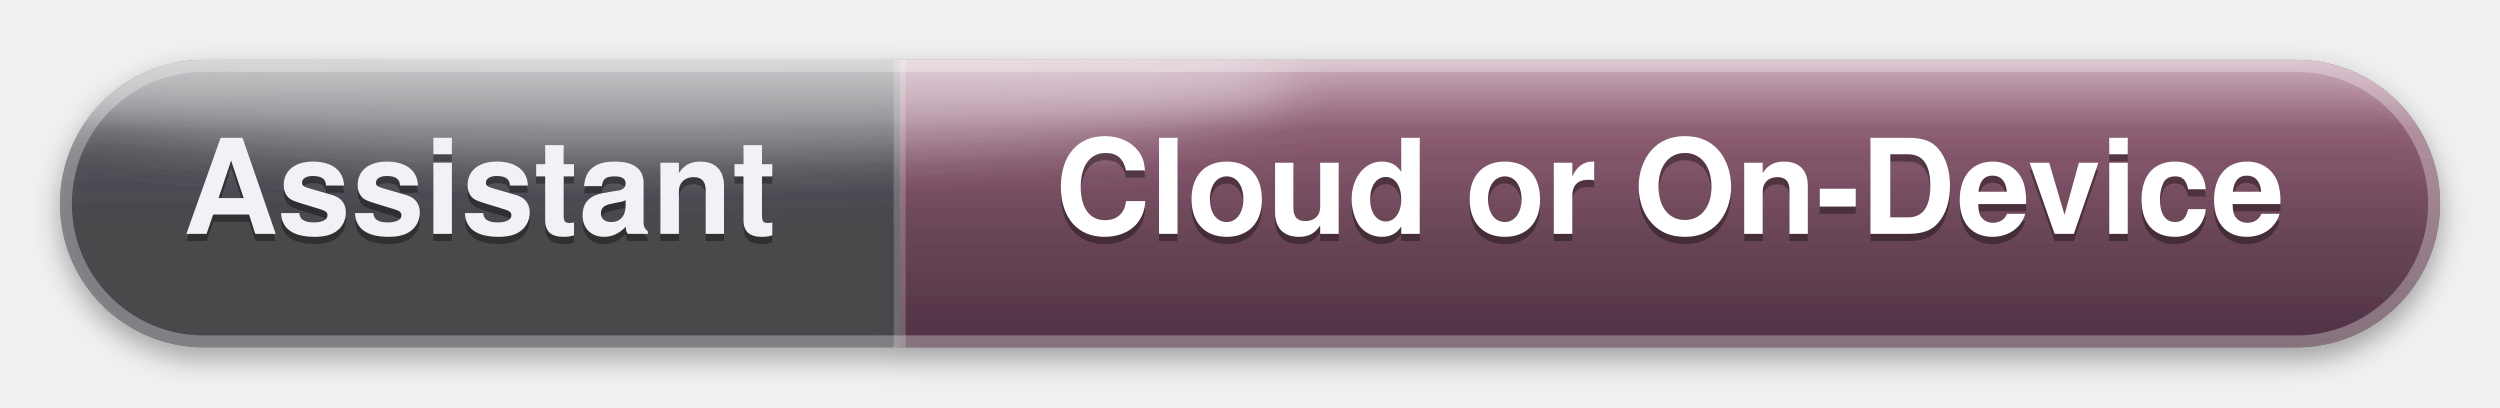
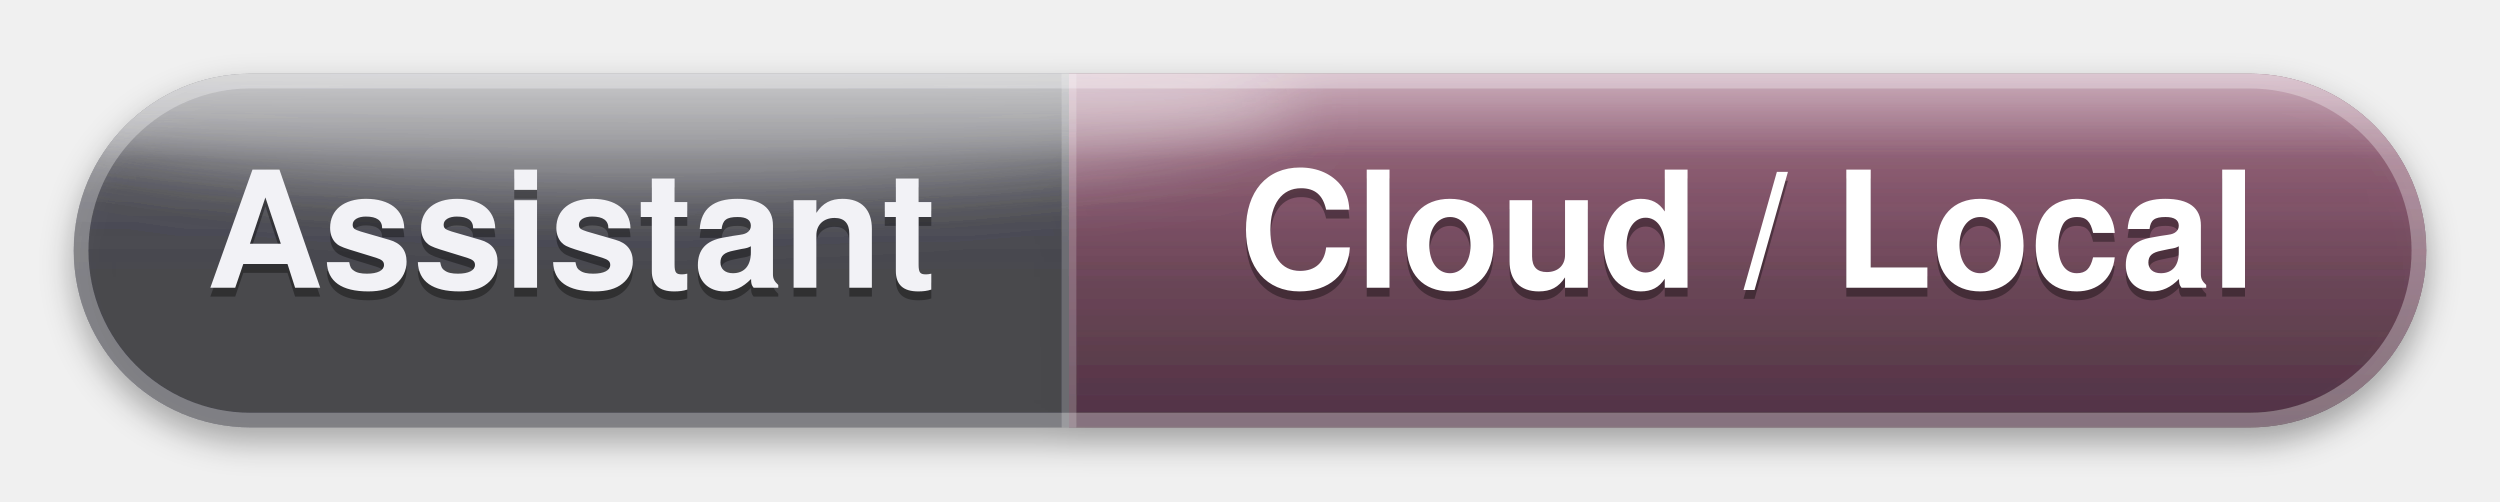
- <svg xmlns="http://www.w3.org/2000/svg" width="208.69" height="34.00" viewBox="0 0 208.69 34.00" role="img" aria-label="Assistant: Cloud or On-Device">
+ <svg xmlns="http://www.w3.org/2000/svg" width="169.6" height="34.00" viewBox="0 0 169.6 34.00" role="img" aria-label="Assistant: Cloud / Local">
  <defs>
    <clipPath id="clip-ai">
-       <rect x="5" y="5" width="198.69" height="24" rx="12.0" ry="12.0" />
+       <rect x="5" y="5" width="159.6" height="24" rx="12.0" ry="12.0" />
    </clipPath>
    <linearGradient id="value-ai" x1="0" y1="0" x2="0" y2="1">
      <stop offset="0%" stop-color="#e279a3" stop-opacity="0.55" />
      <stop offset="100%" stop-color="#70394f" stop-opacity="0.46" />
    </linearGradient>
    <linearGradient id="sheen-ai" x1="0" y1="0" x2="0" y2="1">
      <stop offset="0%" stop-color="#ffffff" stop-opacity="0.50" />
      <stop offset="42%" stop-color="#ffffff" stop-opacity="0.07" />
      <stop offset="100%" stop-color="#ffffff" stop-opacity="0" />
    </linearGradient>
    <filter id="blur-ai" x="-60%" y="-60%" width="220%" height="220%">
      <feGaussianBlur stdDeviation="2.1" />
    </filter>
    <filter id="shadow-ai" x="-40%" y="-60%" width="180%" height="240%">
      <feGaussianBlur in="SourceAlpha" stdDeviation="1.1" result="blur" />
      <feOffset in="blur" dx="0" dy="1" result="offsetBlur" />
      <feComponentTransfer in="offsetBlur" result="shadow">
        <feFuncA type="linear" slope="0.38" />
      </feComponentTransfer>
      <feMerge>
        <feMergeNode in="shadow" />
        <feMergeNode in="SourceGraphic" />
      </feMerge>
    </filter>
  </defs>
  <g filter="url(#shadow-ai)">
    <g clip-path="url(#clip-ai)">
-       <rect x="5" y="5" width="198.69" height="24" fill="#11111a" fill-opacity="0.76" />
-       <rect x="5" y="5" width="70.10" height="24" fill="#d7d7e2" fill-opacity="0.10" />
-       <rect x="75.10" y="5" width="128.59" height="24" fill="url(#value-ai)" />
-       <ellipse cx="52.69" cy="7" rx="55.63" ry="6" fill="#ffffff" fill-opacity="0.38" filter="url(#blur-ai)" />
-       <rect x="5" y="5" width="198.69" height="13.92" fill="url(#sheen-ai)" />
-       <rect x="74.60" y="5" width="1" height="24" fill="#ffffff" fill-opacity="0.20" />
+       <rect x="5" y="5" width="159.6" height="24" fill="#11111a" fill-opacity="0.76" />
+       <rect x="5" y="5" width="67.52" height="24" fill="#d7d7e2" fill-opacity="0.10" />
+       <rect x="72.52" y="5" width="92.08" height="24" fill="url(#value-ai)" />
+       <ellipse cx="43.3" cy="7" rx="44.69" ry="6" fill="#ffffff" fill-opacity="0.38" filter="url(#blur-ai)" />
+       <rect x="5" y="5" width="159.6" height="13.92" fill="url(#sheen-ai)" />
+       <rect x="72.02" y="5" width="1" height="24" fill="#ffffff" fill-opacity="0.20" />
    </g>
-     <rect x="5.5" y="5.5" width="197.69" height="23" rx="11.50" ry="11.50" fill="none" stroke="#ffffff" stroke-opacity="0.30" stroke-width="1" />
+     <rect x="5.5" y="5.5" width="158.6" height="23" rx="11.50" ry="11.50" fill="none" stroke="#ffffff" stroke-opacity="0.30" stroke-width="1" />
  </g>
-   <text x="40.05" y="17.60" text-anchor="middle" dominant-baseline="central" font-family="'Segoe UI', 'Helvetica Neue', Helvetica, Arial, sans-serif" font-size="11" font-weight="600" fill="#000000" fill-opacity="0.35">Assistant</text>
-   <text x="40.05" y="17.00" text-anchor="middle" dominant-baseline="central" font-family="'Segoe UI', 'Helvetica Neue', Helvetica, Arial, sans-serif" font-size="11" font-weight="600" fill="#f2f2f6">Assistant</text>
-   <text x="139.39" y="17.60" text-anchor="middle" dominant-baseline="central" font-family="'Segoe UI', 'Helvetica Neue', Helvetica, Arial, sans-serif" font-size="11" font-weight="700" fill="#000000" fill-opacity="0.35">Cloud or On-Device</text>
-   <text x="139.39" y="17.00" text-anchor="middle" dominant-baseline="central" font-family="'Segoe UI', 'Helvetica Neue', Helvetica, Arial, sans-serif" font-size="11" font-weight="700" fill="#ffffff">Cloud or On-Device</text>
+   <text x="38.76" y="17.60" text-anchor="middle" dominant-baseline="central" font-family="'Segoe UI', 'Helvetica Neue', Helvetica, Arial, sans-serif" font-size="11" font-weight="600" fill="#000000" fill-opacity="0.35">Assistant</text>
+   <text x="38.76" y="17.00" text-anchor="middle" dominant-baseline="central" font-family="'Segoe UI', 'Helvetica Neue', Helvetica, Arial, sans-serif" font-size="11" font-weight="600" fill="#f2f2f6">Assistant</text>
+   <text x="118.56" y="17.60" text-anchor="middle" dominant-baseline="central" font-family="'Segoe UI', 'Helvetica Neue', Helvetica, Arial, sans-serif" font-size="11" font-weight="700" fill="#000000" fill-opacity="0.35">Cloud / Local</text>
+   <text x="118.56" y="17.00" text-anchor="middle" dominant-baseline="central" font-family="'Segoe UI', 'Helvetica Neue', Helvetica, Arial, sans-serif" font-size="11" font-weight="700" fill="#ffffff">Cloud / Local</text>
</svg>
